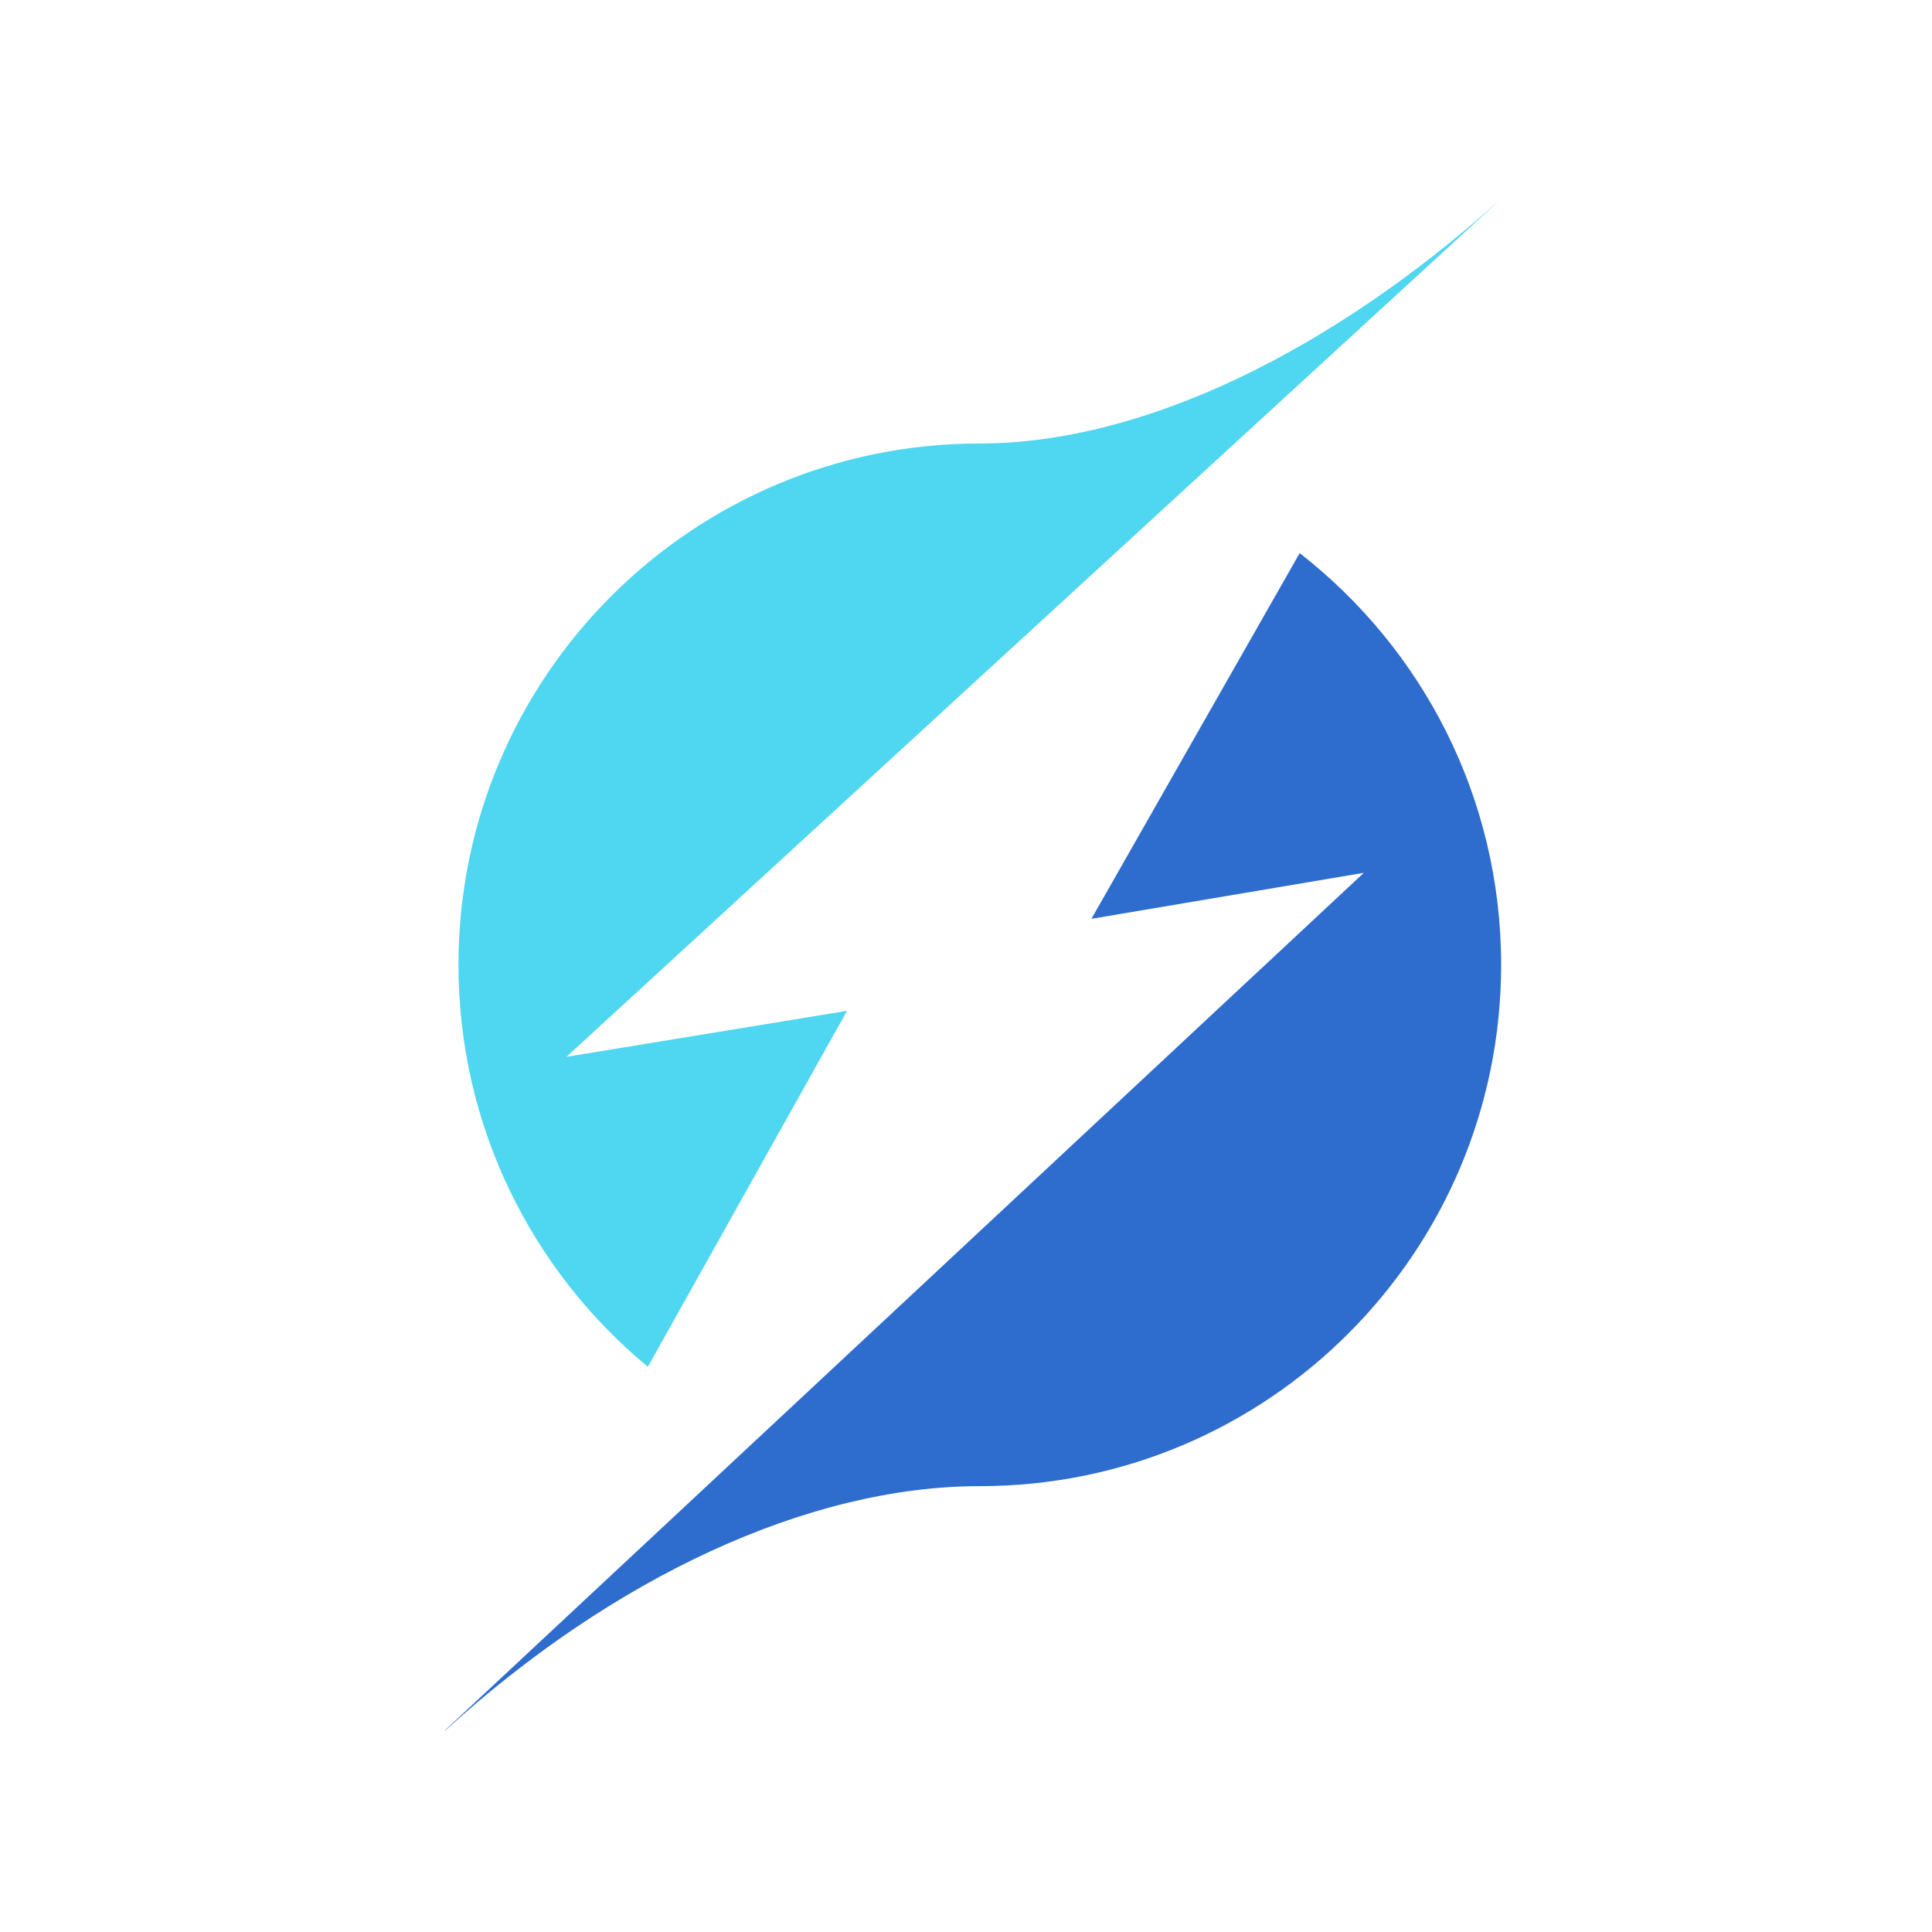
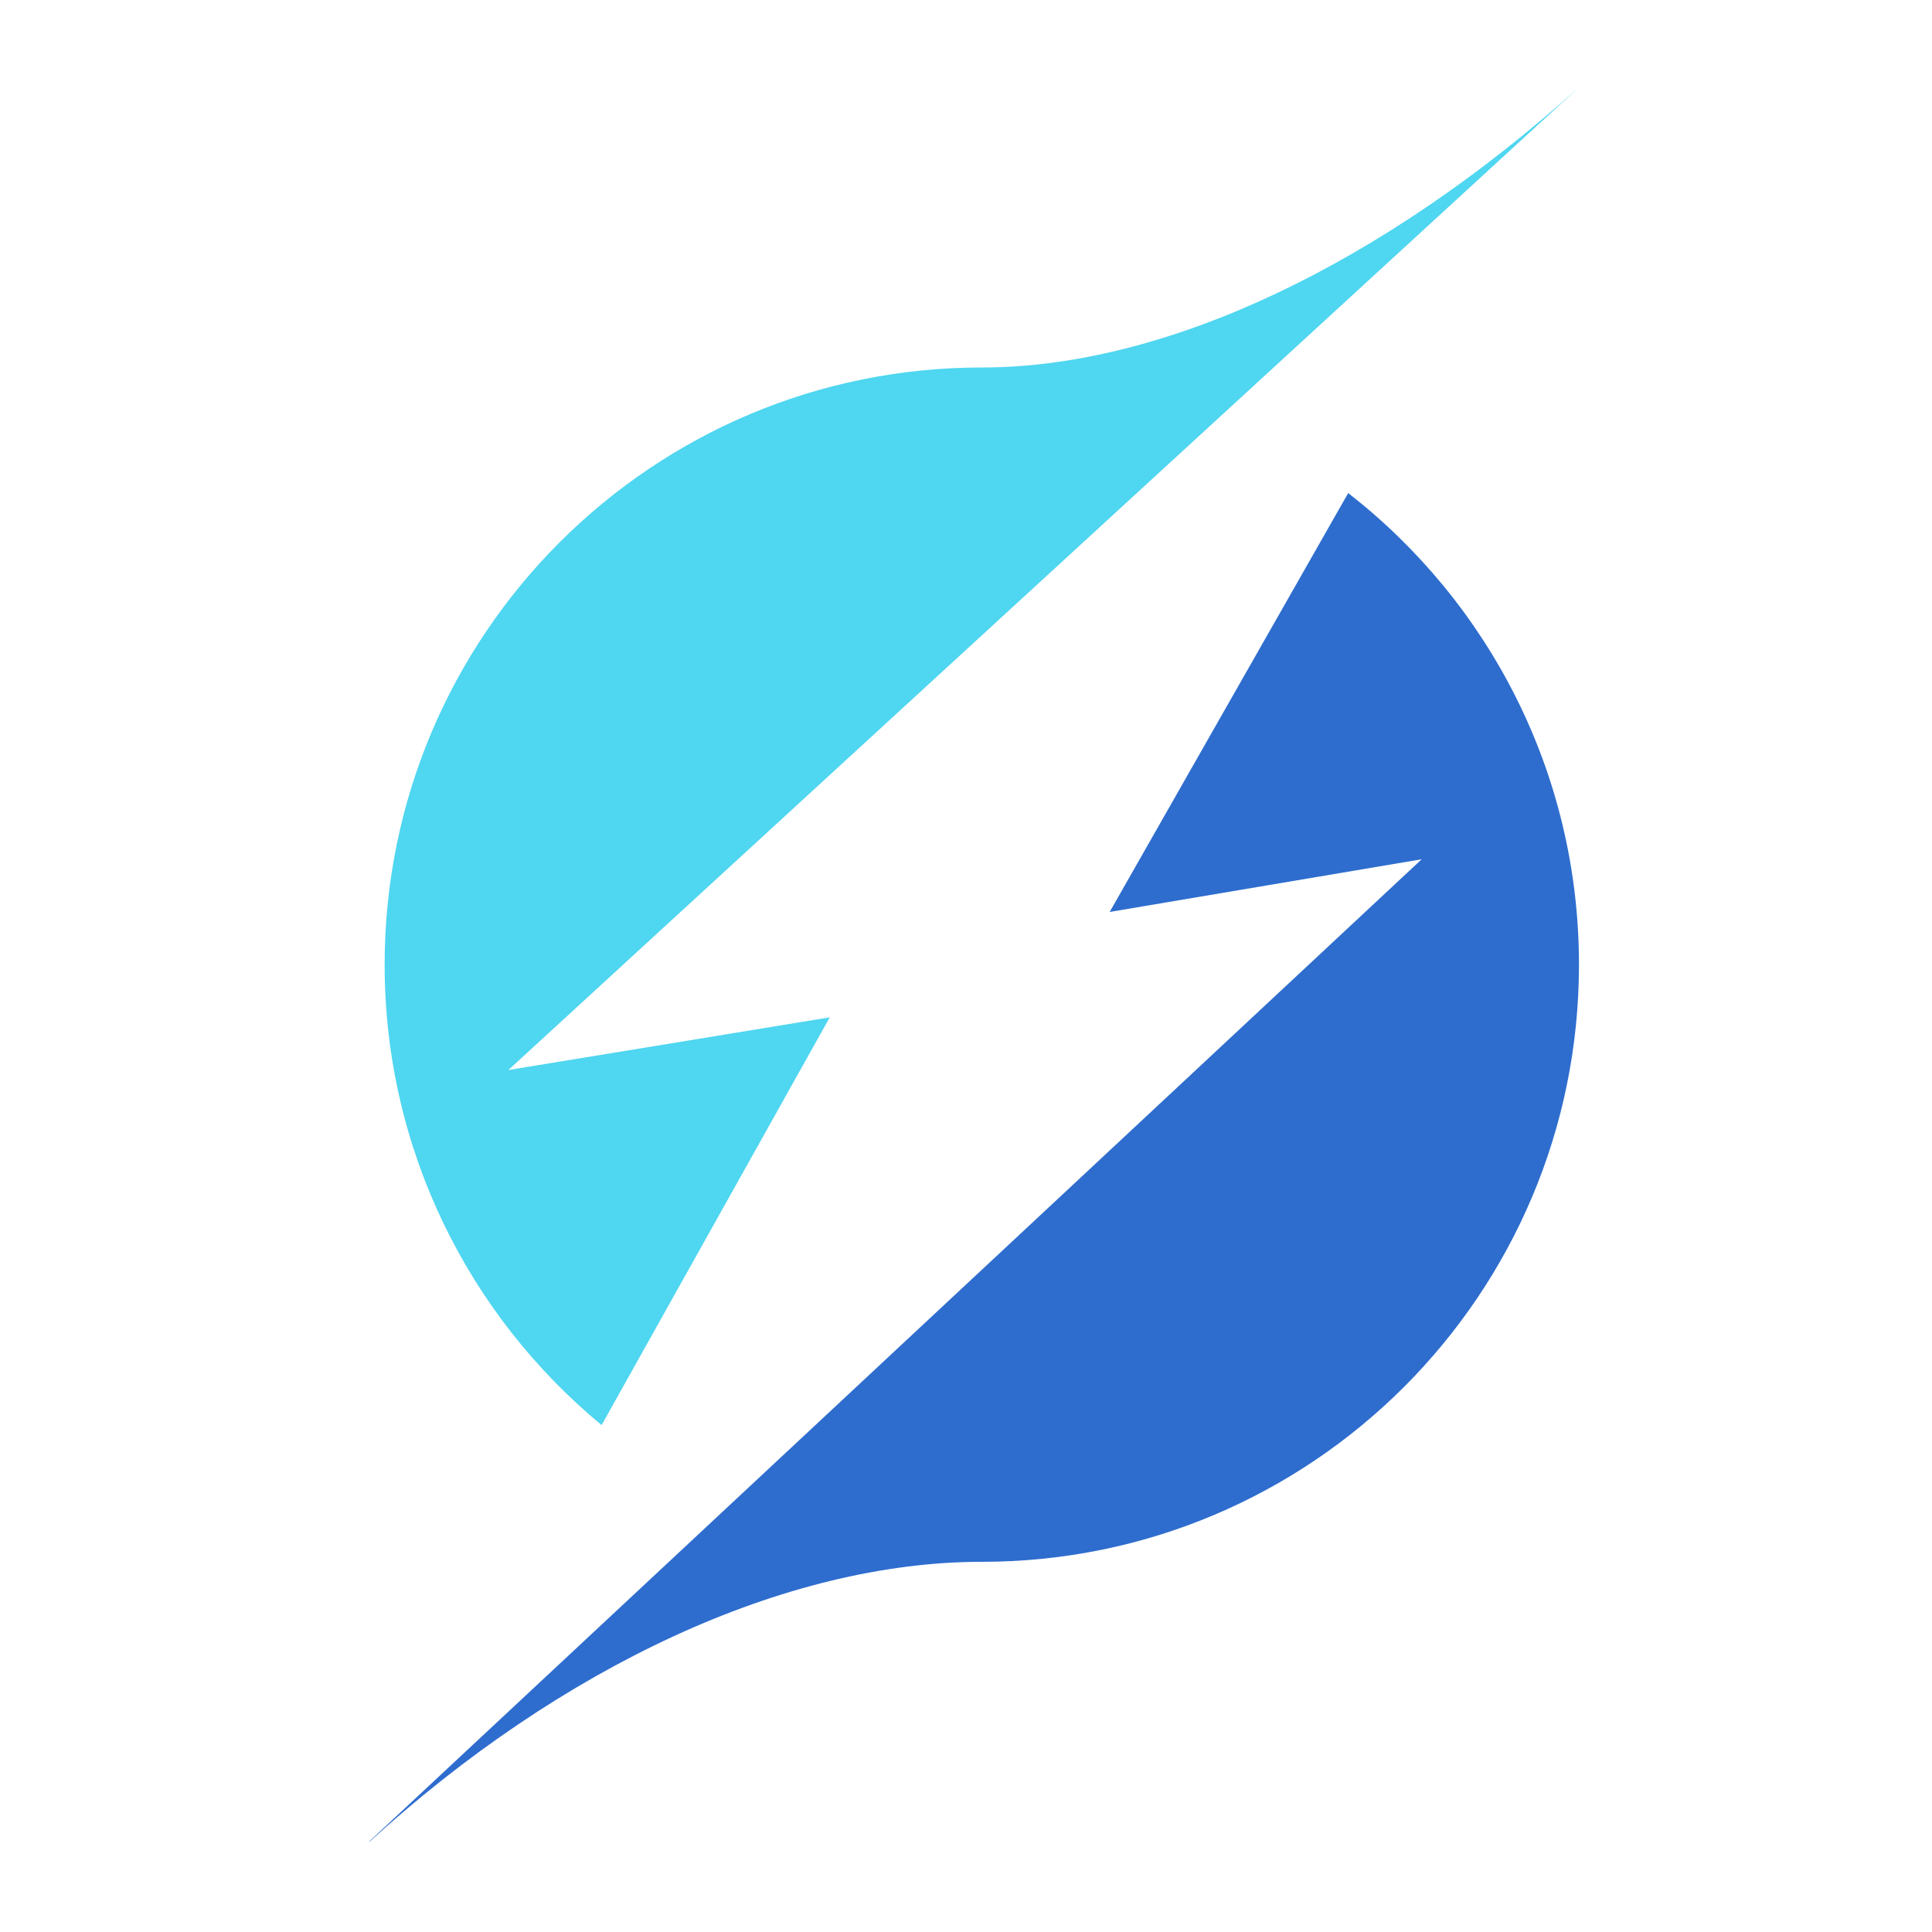
- <svg xmlns="http://www.w3.org/2000/svg" width="126" height="126" viewBox="0 0 126 126" fill="none">
-   <path d="M36.944 68.923L55.243 65.923L42.252 89.139C34.709 82.903 29.901 73.475 29.9 62.923C29.9 44.145 45.123 28.923 63.9 28.923C74.465 28.923 86.776 22.968 97.86 13L36.944 68.923Z" fill="#4FD6F0" />
-   <path d="M84.761 36.073C92.756 42.294 97.9 52.008 97.9 62.923C97.9 81.7 82.678 96.923 63.9 96.923C52.708 96.923 39.95 102.896 29 112.896C29 112.896 29.018 112.869 29.056 112.817L88.944 56.923L71.18 59.923L84.761 36.073Z" fill="#2E6DCE" />
+ <svg xmlns="http://www.w3.org/2000/svg" width="110" height="110" viewBox="0 0 110 110" fill="none">
+   <path d="M28.944 60.923L47.243 57.923L34.252 81.139C26.709 74.903 21.901 65.475 21.9 54.923C21.9 36.145 37.123 20.923 55.9 20.923C66.465 20.923 78.776 14.968 89.86 5L28.944 60.923Z" fill="#4FD6F0" />
+   <path d="M76.761 28.073C84.756 34.294 89.9 44.008 89.9 54.923C89.9 73.7 74.678 88.923 55.9 88.923C44.708 88.923 31.95 94.897 21 104.896C21 104.896 21.018 104.869 21.056 104.817L80.944 48.923L63.18 51.923L76.761 28.073Z" fill="#2E6DCE" />
</svg>
